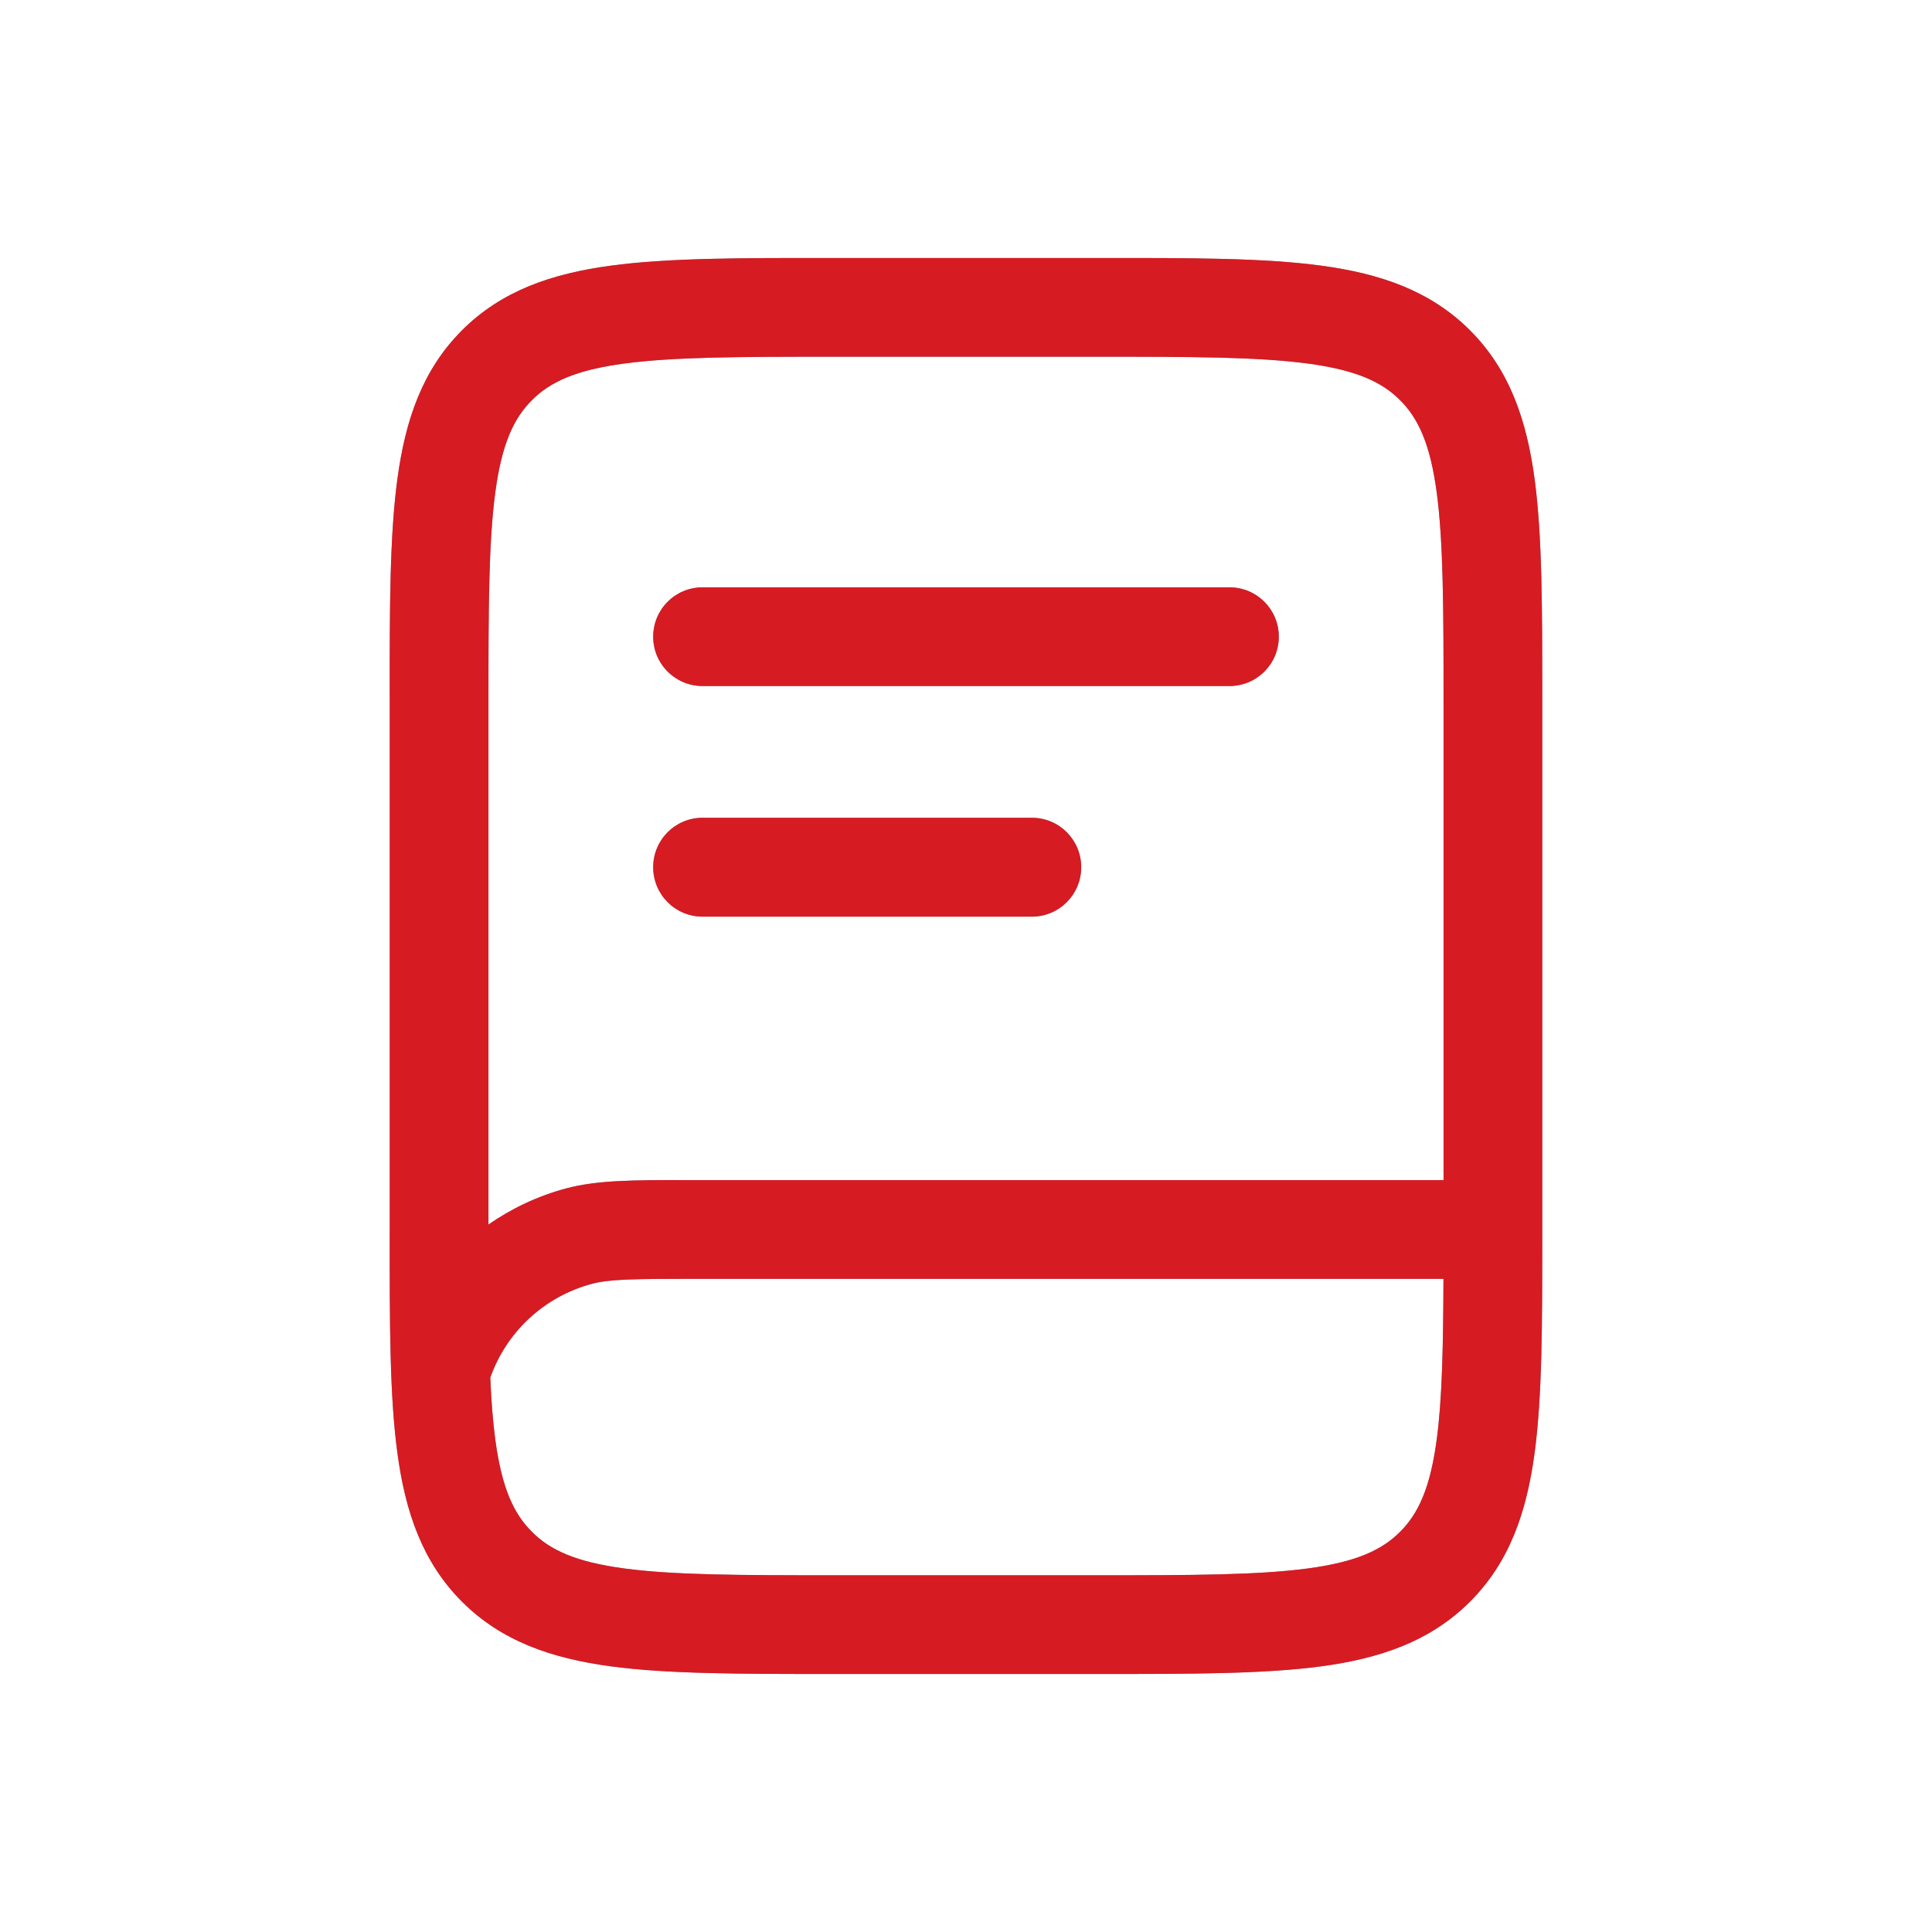
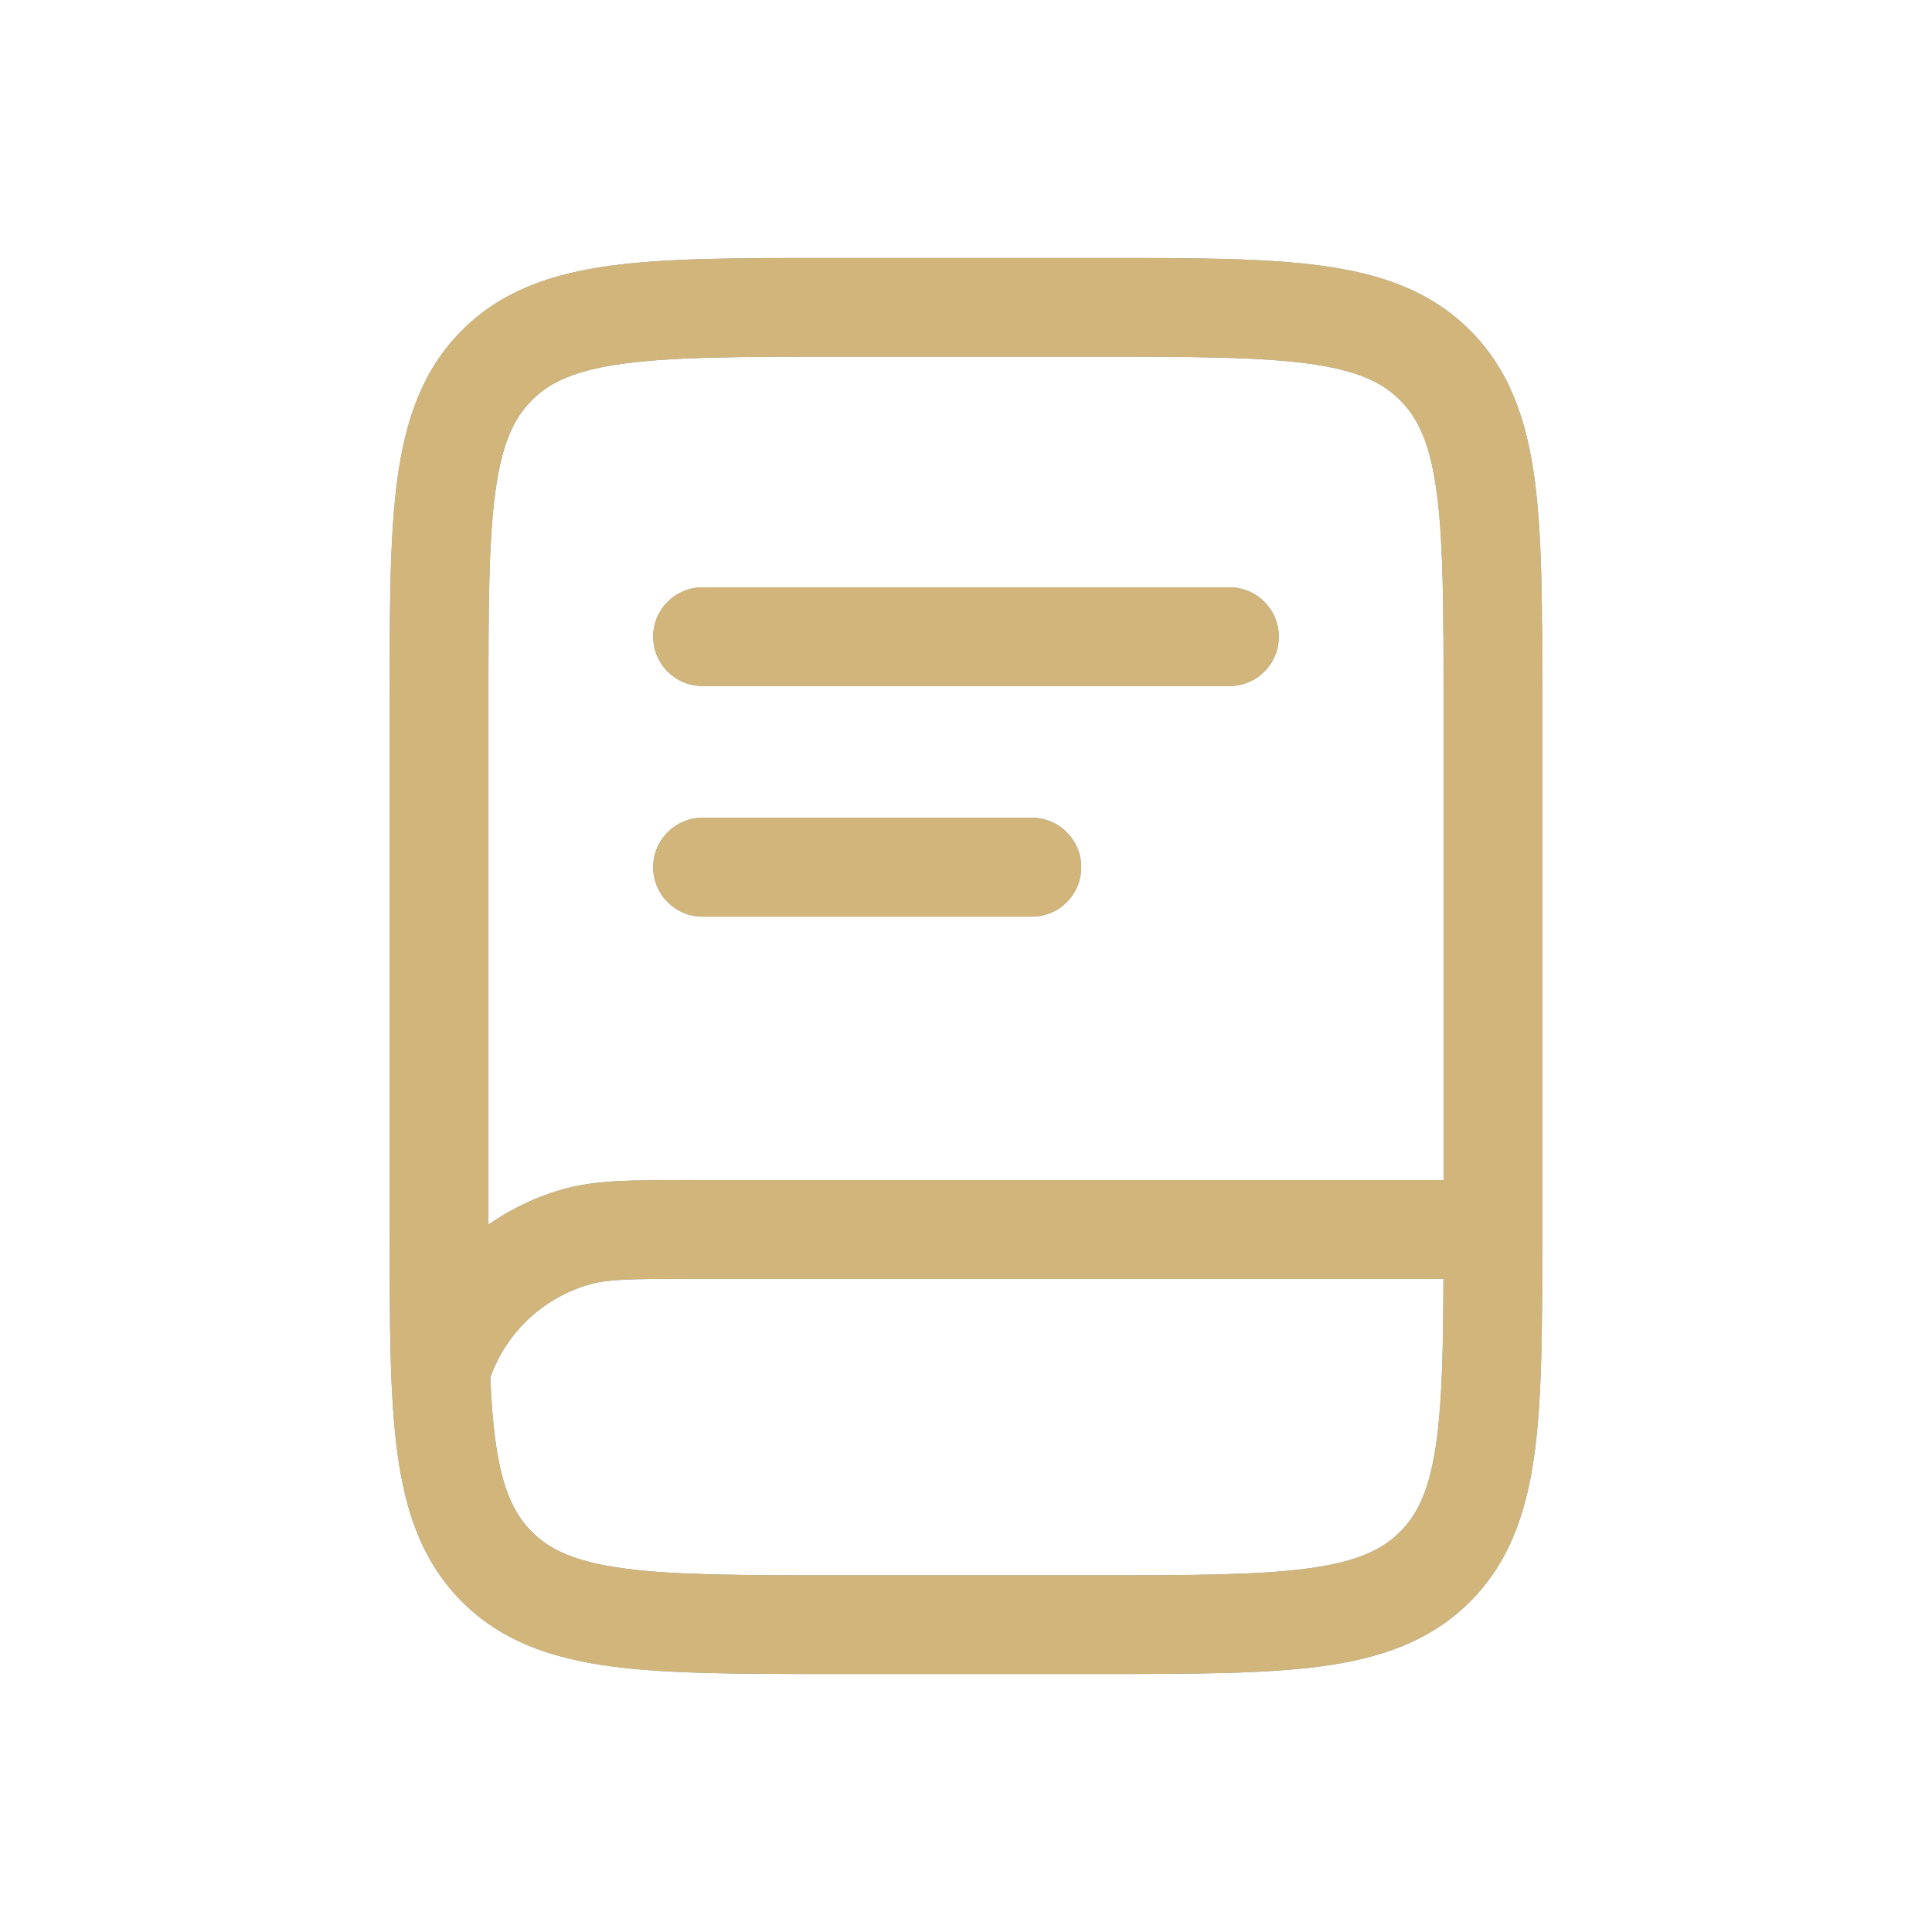
<svg xmlns="http://www.w3.org/2000/svg" width="22" height="22" viewBox="0 0 22 22" fill="none">
  <path d="M7.438 7.25C7.438 6.939 7.689 6.688 8 6.688H14C14.311 6.688 14.562 6.939 14.562 7.25C14.562 7.561 14.311 7.812 14 7.812H8C7.689 7.812 7.438 7.561 7.438 7.25Z" fill="#829BB0" />
-   <path d="M7.438 7.25C7.438 6.939 7.689 6.688 8 6.688H14C14.311 6.688 14.562 6.939 14.562 7.25C14.562 7.561 14.311 7.812 14 7.812H8C7.689 7.812 7.438 7.561 7.438 7.25Z" fill="#D71B22" />
+   <path d="M7.438 7.25C7.438 6.939 7.689 6.688 8 6.688H14C14.311 6.688 14.562 6.939 14.562 7.25C14.562 7.561 14.311 7.812 14 7.812H8C7.689 7.812 7.438 7.561 7.438 7.25Z" fill="#D1B57A" />
  <path d="M8 9.312C7.689 9.312 7.438 9.564 7.438 9.875C7.438 10.186 7.689 10.438 8 10.438H11.75C12.061 10.438 12.312 10.186 12.312 9.875C12.312 9.564 12.061 9.312 11.75 9.312H8Z" fill="#829BB0" />
-   <path d="M8 9.312C7.689 9.312 7.438 9.564 7.438 9.875C7.438 10.186 7.689 10.438 8 10.438H11.75C12.061 10.438 12.312 10.186 12.312 9.875C12.312 9.564 12.061 9.312 11.75 9.312H8Z" fill="#D71B22" />
+   <path d="M8 9.312C7.689 9.312 7.438 9.564 7.438 9.875C7.438 10.186 7.689 10.438 8 10.438H11.75C12.061 10.438 12.312 10.186 12.312 9.875C12.312 9.564 12.061 9.312 11.75 9.312H8Z" fill="#D1B57A" />
  <path fill-rule="evenodd" clip-rule="evenodd" d="M9.459 2.938C8.433 2.937 7.606 2.937 6.956 3.025C6.281 3.116 5.713 3.31 5.261 3.761C4.81 4.213 4.616 4.781 4.525 5.456C4.437 6.106 4.437 6.933 4.438 7.959V14.041C4.437 15.067 4.437 15.894 4.525 16.544C4.616 17.219 4.81 17.787 5.261 18.239C5.713 18.69 6.281 18.884 6.956 18.975C7.606 19.062 8.433 19.062 9.459 19.062H12.541C13.567 19.062 14.394 19.062 15.044 18.975C15.719 18.884 16.287 18.69 16.739 18.239C17.19 17.787 17.384 17.219 17.475 16.544C17.562 15.894 17.562 15.067 17.562 14.041V7.959C17.562 6.933 17.562 6.106 17.475 5.456C17.384 4.781 17.19 4.213 16.739 3.761C16.287 3.31 15.719 3.116 15.044 3.025C14.394 2.937 13.567 2.937 12.541 2.938H9.459ZM6.057 4.557C6.264 4.349 6.556 4.214 7.106 4.14C7.673 4.064 8.423 4.062 9.5 4.062H12.5C13.577 4.062 14.327 4.064 14.894 4.14C15.444 4.214 15.736 4.349 15.943 4.557C16.151 4.764 16.286 5.056 16.36 5.606C16.436 6.173 16.438 6.923 16.438 8V13.438H7.836C7.223 13.437 6.804 13.437 6.445 13.533C6.124 13.619 5.827 13.76 5.562 13.944V8C5.562 6.923 5.564 6.173 5.64 5.606C5.714 5.056 5.849 4.764 6.057 4.557ZM5.583 15.687C5.594 15.952 5.612 16.186 5.64 16.394C5.714 16.944 5.849 17.236 6.057 17.443C6.264 17.651 6.556 17.786 7.106 17.86C7.673 17.936 8.423 17.938 9.5 17.938H12.5C13.577 17.938 14.327 17.936 14.894 17.86C15.444 17.786 15.736 17.651 15.943 17.443C16.151 17.236 16.286 16.944 16.36 16.394C16.422 15.932 16.434 15.347 16.437 14.562H7.923C7.19 14.562 6.933 14.567 6.737 14.62C6.197 14.765 5.767 15.166 5.583 15.687Z" fill="#829BB0" />
-   <path fill-rule="evenodd" clip-rule="evenodd" d="M9.459 2.938C8.433 2.937 7.606 2.937 6.956 3.025C6.281 3.116 5.713 3.31 5.261 3.761C4.81 4.213 4.616 4.781 4.525 5.456C4.437 6.106 4.437 6.933 4.438 7.959V14.041C4.437 15.067 4.437 15.894 4.525 16.544C4.616 17.219 4.81 17.787 5.261 18.239C5.713 18.69 6.281 18.884 6.956 18.975C7.606 19.062 8.433 19.062 9.459 19.062H12.541C13.567 19.062 14.394 19.062 15.044 18.975C15.719 18.884 16.287 18.69 16.739 18.239C17.19 17.787 17.384 17.219 17.475 16.544C17.562 15.894 17.562 15.067 17.562 14.041V7.959C17.562 6.933 17.562 6.106 17.475 5.456C17.384 4.781 17.19 4.213 16.739 3.761C16.287 3.31 15.719 3.116 15.044 3.025C14.394 2.937 13.567 2.937 12.541 2.938H9.459ZM6.057 4.557C6.264 4.349 6.556 4.214 7.106 4.14C7.673 4.064 8.423 4.062 9.5 4.062H12.5C13.577 4.062 14.327 4.064 14.894 4.14C15.444 4.214 15.736 4.349 15.943 4.557C16.151 4.764 16.286 5.056 16.36 5.606C16.436 6.173 16.438 6.923 16.438 8V13.438H7.836C7.223 13.437 6.804 13.437 6.445 13.533C6.124 13.619 5.827 13.76 5.562 13.944V8C5.562 6.923 5.564 6.173 5.64 5.606C5.714 5.056 5.849 4.764 6.057 4.557ZM5.583 15.687C5.594 15.952 5.612 16.186 5.64 16.394C5.714 16.944 5.849 17.236 6.057 17.443C6.264 17.651 6.556 17.786 7.106 17.86C7.673 17.936 8.423 17.938 9.5 17.938H12.5C13.577 17.938 14.327 17.936 14.894 17.86C15.444 17.786 15.736 17.651 15.943 17.443C16.151 17.236 16.286 16.944 16.36 16.394C16.422 15.932 16.434 15.347 16.437 14.562H7.923C7.19 14.562 6.933 14.567 6.737 14.62C6.197 14.765 5.767 15.166 5.583 15.687Z" fill="#D71B22" />
+   <path fill-rule="evenodd" clip-rule="evenodd" d="M9.459 2.938C8.433 2.937 7.606 2.937 6.956 3.025C6.281 3.116 5.713 3.31 5.261 3.761C4.81 4.213 4.616 4.781 4.525 5.456C4.437 6.106 4.437 6.933 4.438 7.959V14.041C4.437 15.067 4.437 15.894 4.525 16.544C4.616 17.219 4.81 17.787 5.261 18.239C5.713 18.69 6.281 18.884 6.956 18.975C7.606 19.062 8.433 19.062 9.459 19.062H12.541C13.567 19.062 14.394 19.062 15.044 18.975C15.719 18.884 16.287 18.69 16.739 18.239C17.19 17.787 17.384 17.219 17.475 16.544C17.562 15.894 17.562 15.067 17.562 14.041V7.959C17.562 6.933 17.562 6.106 17.475 5.456C17.384 4.781 17.19 4.213 16.739 3.761C16.287 3.31 15.719 3.116 15.044 3.025C14.394 2.937 13.567 2.937 12.541 2.938H9.459ZM6.057 4.557C6.264 4.349 6.556 4.214 7.106 4.14C7.673 4.064 8.423 4.062 9.5 4.062H12.5C13.577 4.062 14.327 4.064 14.894 4.14C15.444 4.214 15.736 4.349 15.943 4.557C16.151 4.764 16.286 5.056 16.36 5.606C16.436 6.173 16.438 6.923 16.438 8V13.438H7.836C7.223 13.437 6.804 13.437 6.445 13.533C6.124 13.619 5.827 13.76 5.562 13.944V8C5.562 6.923 5.564 6.173 5.64 5.606C5.714 5.056 5.849 4.764 6.057 4.557ZM5.583 15.687C5.594 15.952 5.612 16.186 5.64 16.394C5.714 16.944 5.849 17.236 6.057 17.443C6.264 17.651 6.556 17.786 7.106 17.86C7.673 17.936 8.423 17.938 9.5 17.938H12.5C13.577 17.938 14.327 17.936 14.894 17.86C15.444 17.786 15.736 17.651 15.943 17.443C16.151 17.236 16.286 16.944 16.36 16.394C16.422 15.932 16.434 15.347 16.437 14.562H7.923C7.19 14.562 6.933 14.567 6.737 14.62C6.197 14.765 5.767 15.166 5.583 15.687Z" fill="#D1B57A" />
</svg>
